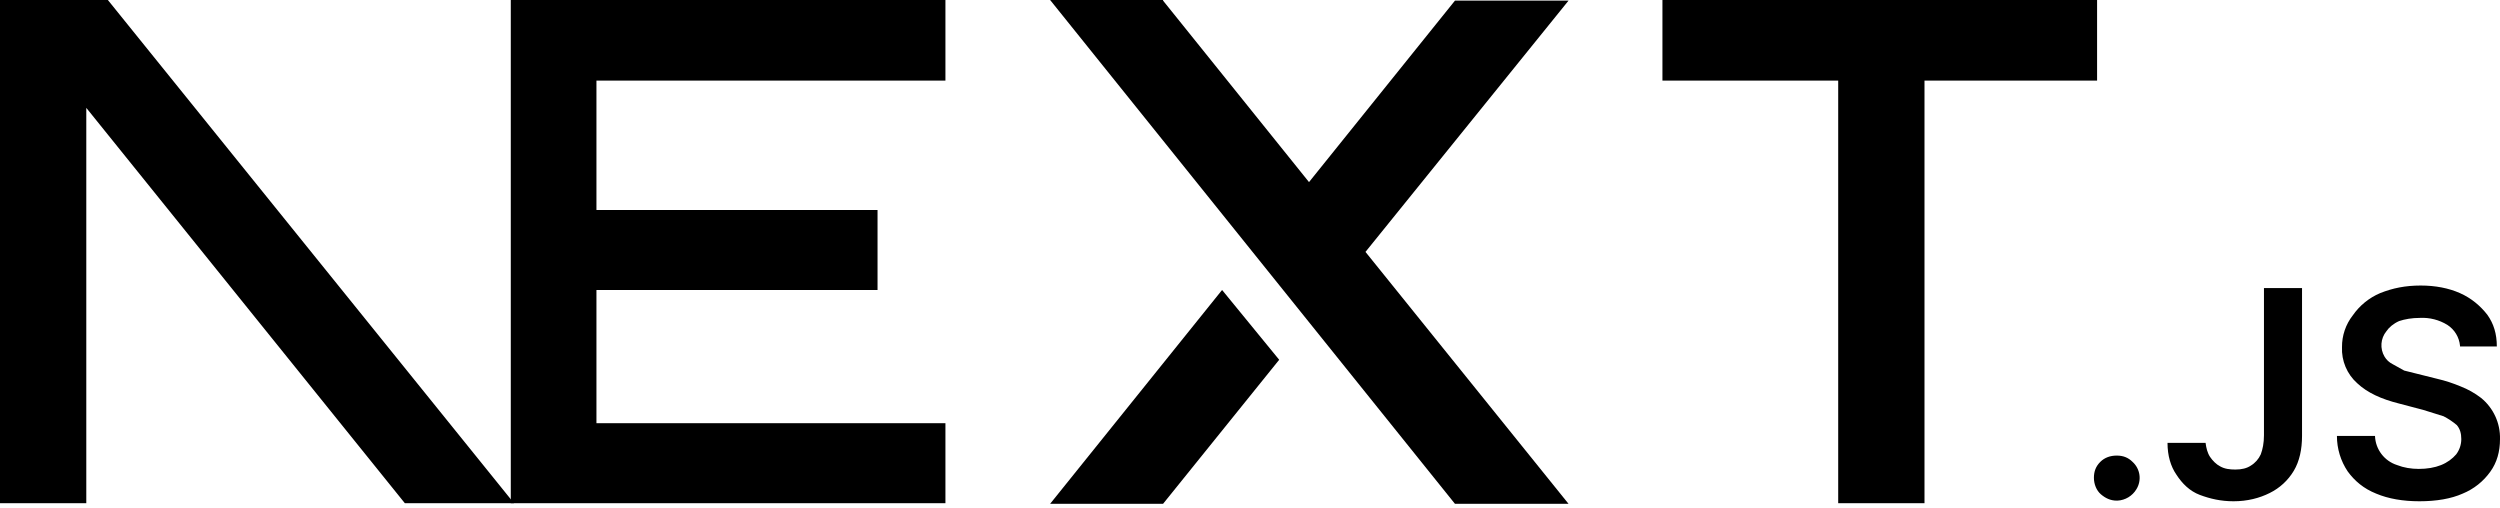
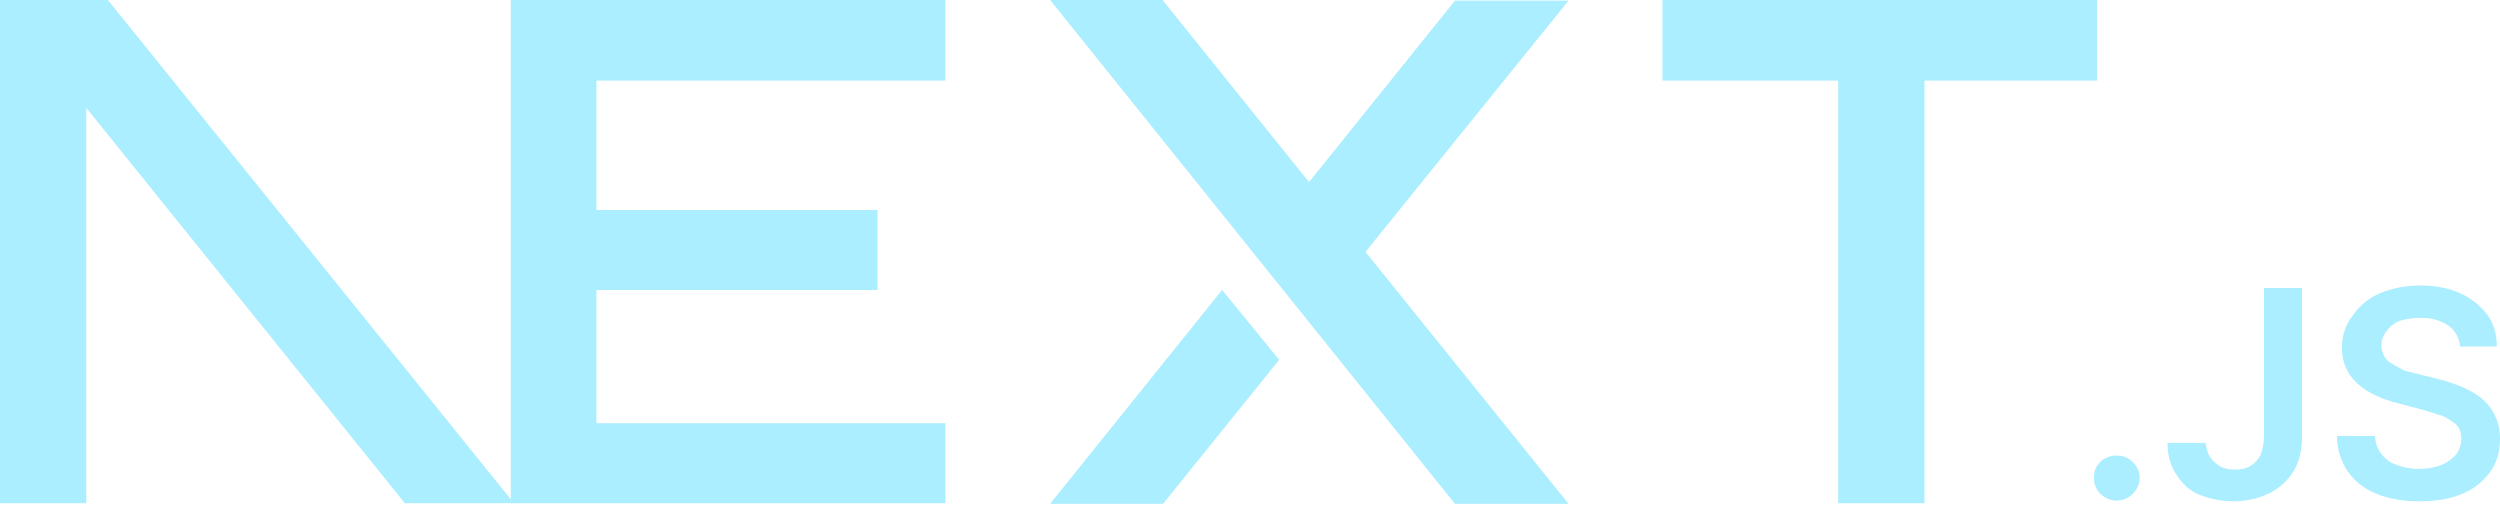
<svg xmlns="http://www.w3.org/2000/svg" fill="none" viewBox="0 0 394 80">
-   <path fill="#000" d="M262 0h68.5v12.7h-27.2v66.6h-13.6V12.7H262V0ZM149 0v12.7H94v20.4h44.3v12.6H94v21h55v12.6H80.5V0h68.7zm34.3 0h-17.8l63.8 79.4h17.9l-32-39.7 32-39.6h-17.9l-23 28.6-23-28.6zm18.3 56.7-9-11-27.1 33.7h17.8l18.3-22.7z" />
-   <path fill="#000" d="M81 79.3 17 0H0v79.3h13.6V17l50.2 62.3H81Zm252.6-.4c-1 0-1.8-.4-2.5-1s-1.1-1.6-1.1-2.6.3-1.8 1-2.5 1.6-1 2.6-1 1.8.3 2.5 1a3.4 3.4 0 0 1 .6 4.3 3.7 3.7 0 0 1-3 1.8zm23.2-33.5h6v23.3c0 2.1-.4 4-1.3 5.5a9.1 9.1 0 0 1-3.8 3.5c-1.6.8-3.5 1.3-5.7 1.3-2 0-3.7-.4-5.3-1s-2.8-1.8-3.7-3.2c-.9-1.3-1.4-3-1.4-5h6c.1.8.3 1.6.7 2.2s1 1.2 1.6 1.5c.7.4 1.5.5 2.4.5 1 0 1.8-.2 2.4-.6a4 4 0 0 0 1.6-1.8c.3-.8.5-1.8.5-3V45.5zm30.9 9.1a4.4 4.4 0 0 0-2-3.3 7.5 7.5 0 0 0-4.3-1.1c-1.3 0-2.4.2-3.3.5-.9.4-1.6 1-2 1.6a3.5 3.5 0 0 0-.3 4c.3.5.7.9 1.3 1.2l1.8 1 2 .5 3.2.8c1.3.3 2.5.7 3.7 1.2a13 13 0 0 1 3.2 1.8 8.1 8.1 0 0 1 3 6.5c0 2-.5 3.7-1.5 5.1a10 10 0 0 1-4.4 3.5c-1.8.8-4.1 1.2-6.8 1.2-2.6 0-4.9-.4-6.8-1.2-2-.8-3.4-2-4.5-3.5a10 10 0 0 1-1.7-5.6h6a5 5 0 0 0 3.5 4.6c1 .4 2.2.6 3.4.6 1.3 0 2.5-.2 3.5-.6 1-.4 1.8-1 2.4-1.7a4 4 0 0 0 .8-2.4c0-.9-.2-1.6-.7-2.2a11 11 0 0 0-2.1-1.4l-3.2-1-3.8-1c-2.8-.7-5-1.7-6.6-3.2a7.2 7.2 0 0 1-2.4-5.7 8 8 0 0 1 1.7-5 10 10 0 0 1 4.3-3.5c2-.8 4-1.2 6.4-1.2 2.3 0 4.4.4 6.2 1.2 1.8.8 3.2 2 4.3 3.4 1 1.4 1.5 3 1.5 5h-5.8z" />
+   <path fill="#aef" d="M262 0h68.5v12.7h-27.2v66.6h-13.6V12.7H262V0ZM149 0v12.7H94v20.4h44.3v12.6H94v21h55v12.6H80.5V0h68.7zm34.3 0h-17.8l63.8 79.4h17.9l-32-39.7 32-39.6h-17.9l-23 28.6-23-28.6zm18.3 56.7-9-11-27.1 33.7h17.8l18.3-22.7z" />
+   <path fill="#aef" d="M81 79.3 17 0H0v79.3h13.6V17l50.2 62.3H81Zm252.6-.4c-1 0-1.8-.4-2.5-1s-1.1-1.6-1.1-2.6.3-1.8 1-2.5 1.6-1 2.6-1 1.8.3 2.5 1a3.4 3.4 0 0 1 .6 4.3 3.7 3.7 0 0 1-3 1.8zm23.2-33.5h6v23.3c0 2.1-.4 4-1.3 5.5a9.1 9.1 0 0 1-3.8 3.5c-1.6.8-3.5 1.3-5.7 1.3-2 0-3.7-.4-5.3-1s-2.8-1.8-3.7-3.2c-.9-1.3-1.4-3-1.4-5h6c.1.8.3 1.6.7 2.2s1 1.2 1.6 1.5c.7.4 1.5.5 2.4.5 1 0 1.8-.2 2.4-.6a4 4 0 0 0 1.6-1.8c.3-.8.5-1.8.5-3V45.5zm30.9 9.1a4.4 4.4 0 0 0-2-3.3 7.5 7.5 0 0 0-4.3-1.1c-1.3 0-2.4.2-3.3.5-.9.4-1.6 1-2 1.6a3.5 3.5 0 0 0-.3 4c.3.5.7.9 1.3 1.2l1.8 1 2 .5 3.2.8c1.3.3 2.5.7 3.7 1.2a13 13 0 0 1 3.2 1.8 8.1 8.1 0 0 1 3 6.5c0 2-.5 3.7-1.5 5.1a10 10 0 0 1-4.4 3.5c-1.8.8-4.1 1.2-6.8 1.2-2.6 0-4.9-.4-6.8-1.2-2-.8-3.4-2-4.5-3.5a10 10 0 0 1-1.7-5.6h6a5 5 0 0 0 3.5 4.6c1 .4 2.2.6 3.4.6 1.3 0 2.5-.2 3.5-.6 1-.4 1.8-1 2.4-1.7a4 4 0 0 0 .8-2.4c0-.9-.2-1.6-.7-2.2a11 11 0 0 0-2.1-1.4l-3.2-1-3.8-1c-2.8-.7-5-1.7-6.6-3.2a7.2 7.2 0 0 1-2.4-5.7 8 8 0 0 1 1.7-5 10 10 0 0 1 4.3-3.5c2-.8 4-1.2 6.4-1.2 2.3 0 4.4.4 6.2 1.2 1.8.8 3.2 2 4.3 3.4 1 1.4 1.5 3 1.5 5h-5.8z" />
</svg>
